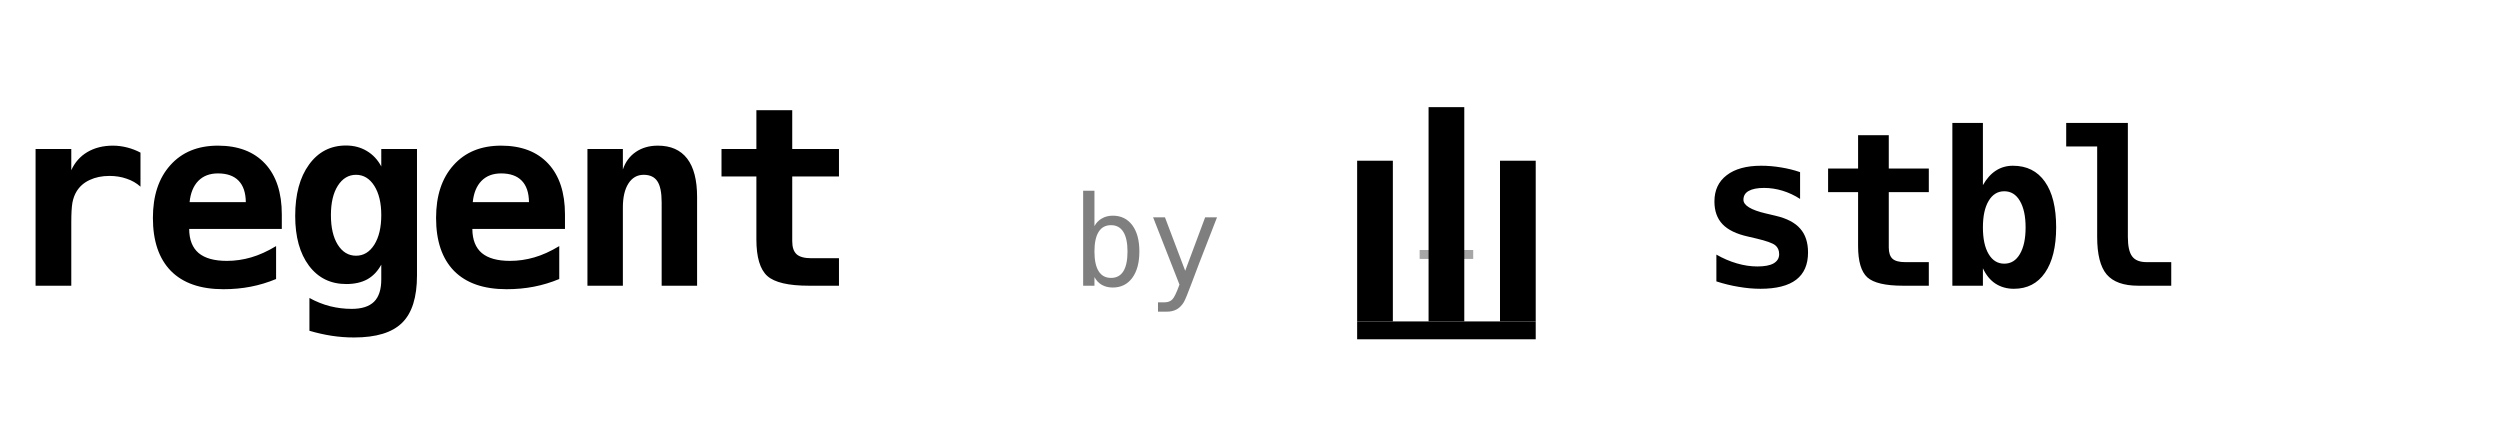
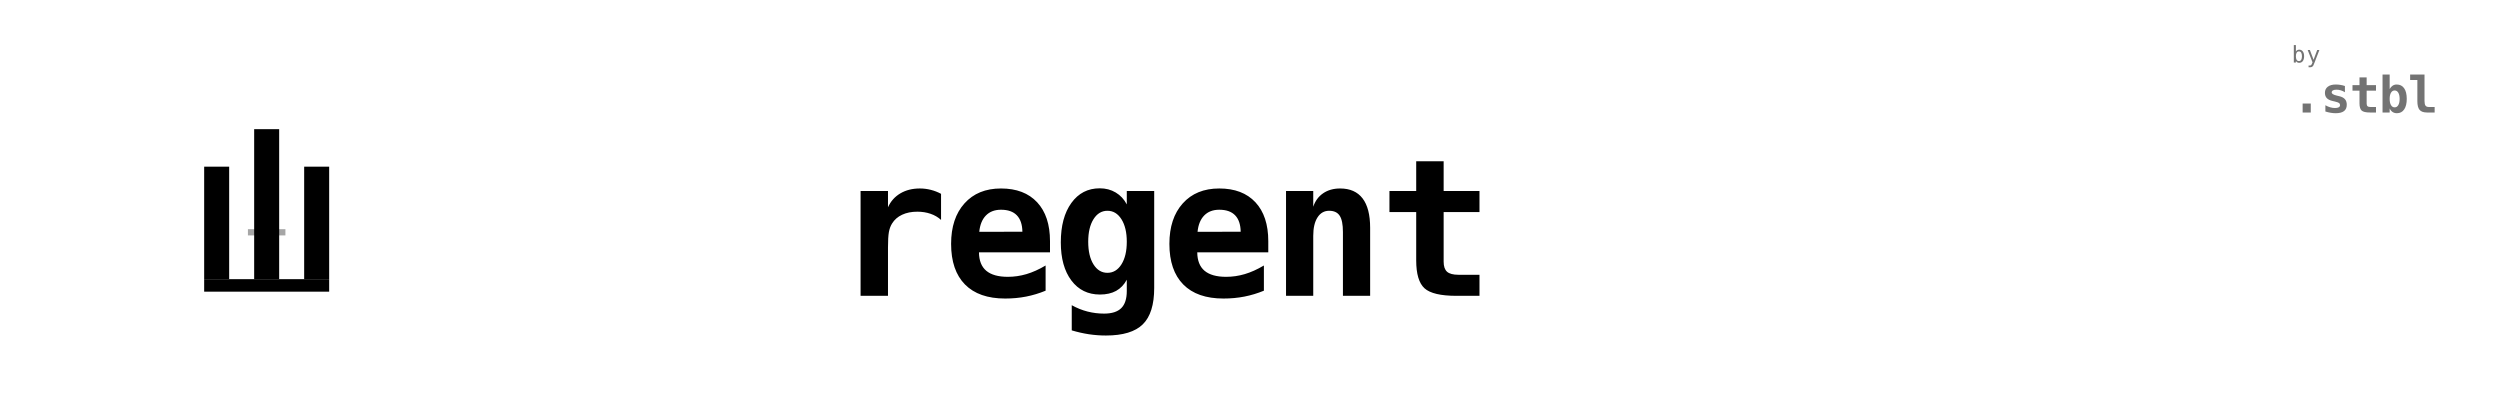
- <svg xmlns="http://www.w3.org/2000/svg" viewBox="0 0 280 48" font-family="'JetBrains Mono', ui-monospace, 'SF Mono', Menlo, Consolas, monospace">
+ <svg xmlns="http://www.w3.org/2000/svg" viewBox="0 0 1200 200" font-family="'JetBrains Mono', ui-monospace, 'SF Mono', Menlo, Consolas, monospace">
  <g fill="#000">
-     <text x="0" y="32" font-size="28" font-weight="700" letter-spacing="-1">regent</text>
-     <text x="120" y="32" font-size="14" font-weight="400" fill="#000" opacity="0.5">by</text>
-     <g transform="translate(146, 8)">
-       <rect x="6" y="10" width="4" height="18" />
-       <rect x="14" y="4" width="4" height="24" />
-       <rect x="22" y="10" width="4" height="18" />
-       <rect x="6" y="28" width="20" height="2" />
-       <rect x="13" y="20" width="6" height="1" opacity="0.35" />
+     <g transform="translate(80, 50)">
+       <g transform="scale(3)">
+         <rect x="6" y="10" width="4" height="18" />
+         <rect x="14" y="4" width="4" height="24" />
+         <rect x="22" y="10" width="4" height="18" />
+         <rect x="6" y="28" width="20" height="2" />
+         <rect x="13" y="20" width="6" height="1" opacity="0.35" />
+       </g>
+       <text x="320" y="92" font-size="92" font-weight="700" letter-spacing="-3">regent</text>
    </g>
-     <text x="190" y="32" font-size="24" font-weight="700" letter-spacing="-1">stbl</text>
+     <g transform="translate(1100, 30)" opacity="0.55">
+       <text x="0" y="0" font-size="11" font-weight="400" letter-spacing="0.5">by</text>
+       <text x="0" y="24" font-size="24" font-weight="700" letter-spacing="-0.5">.stbl</text>
+     </g>
  </g>
</svg>
